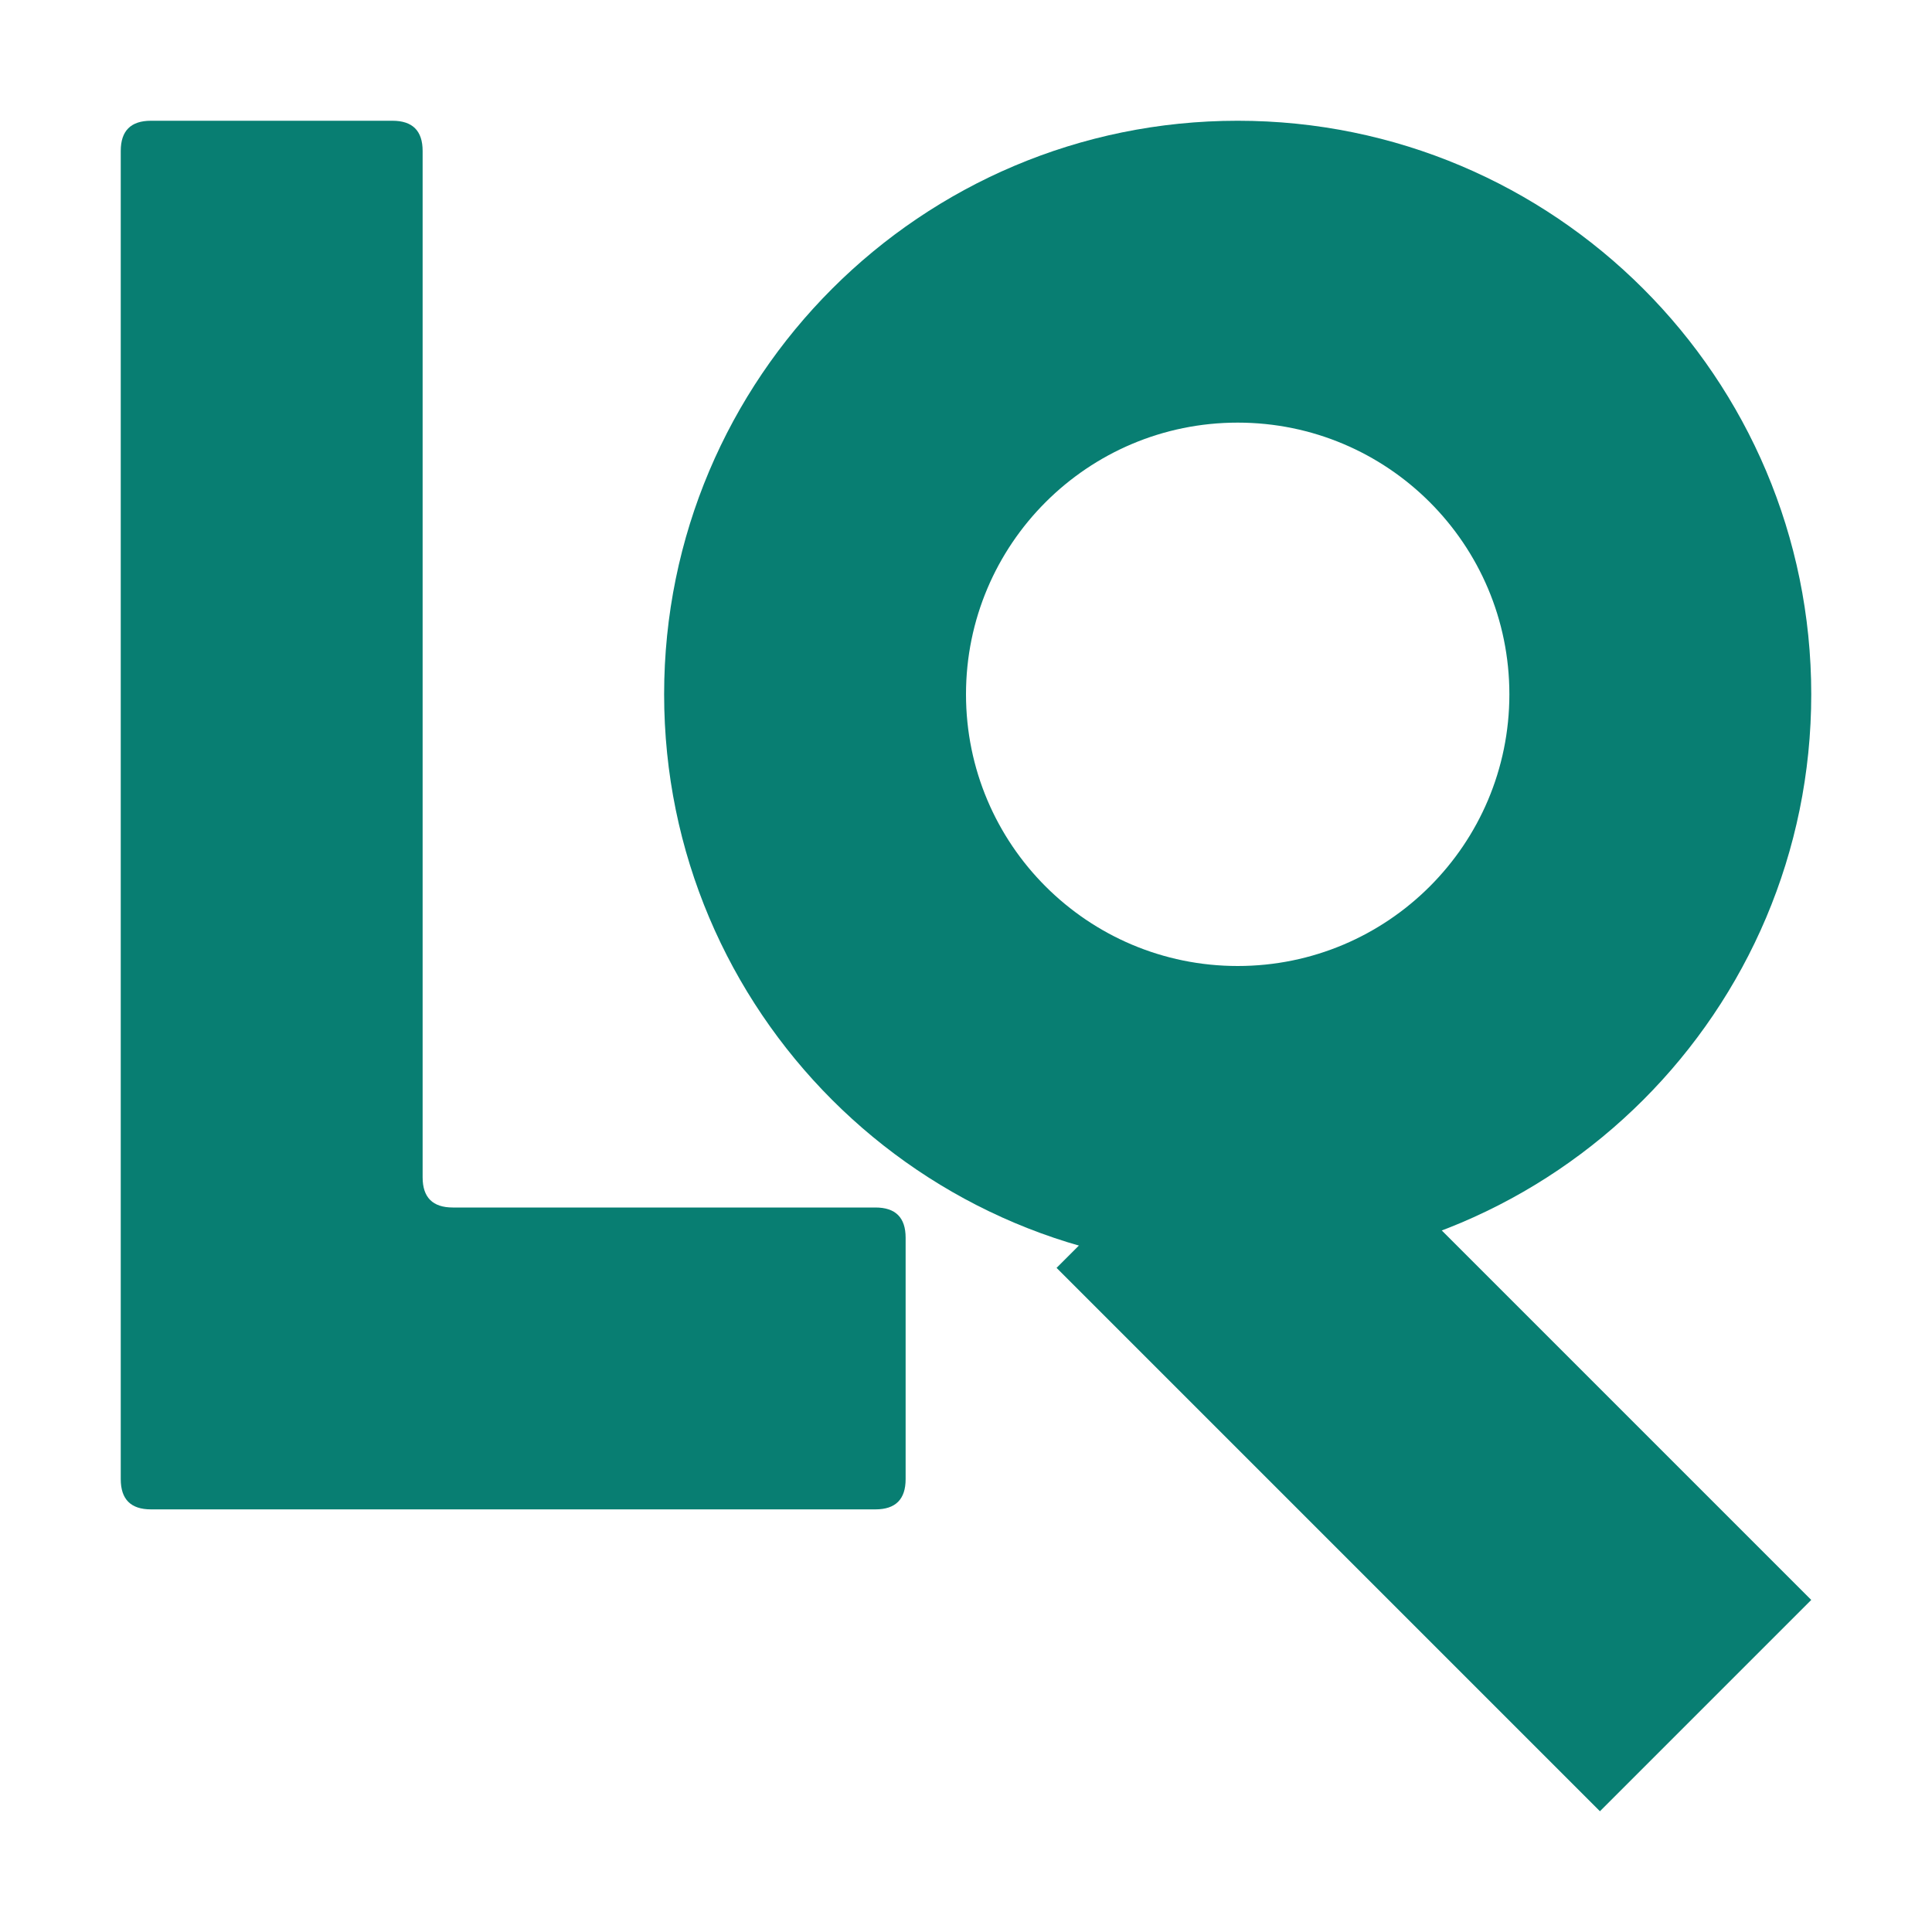
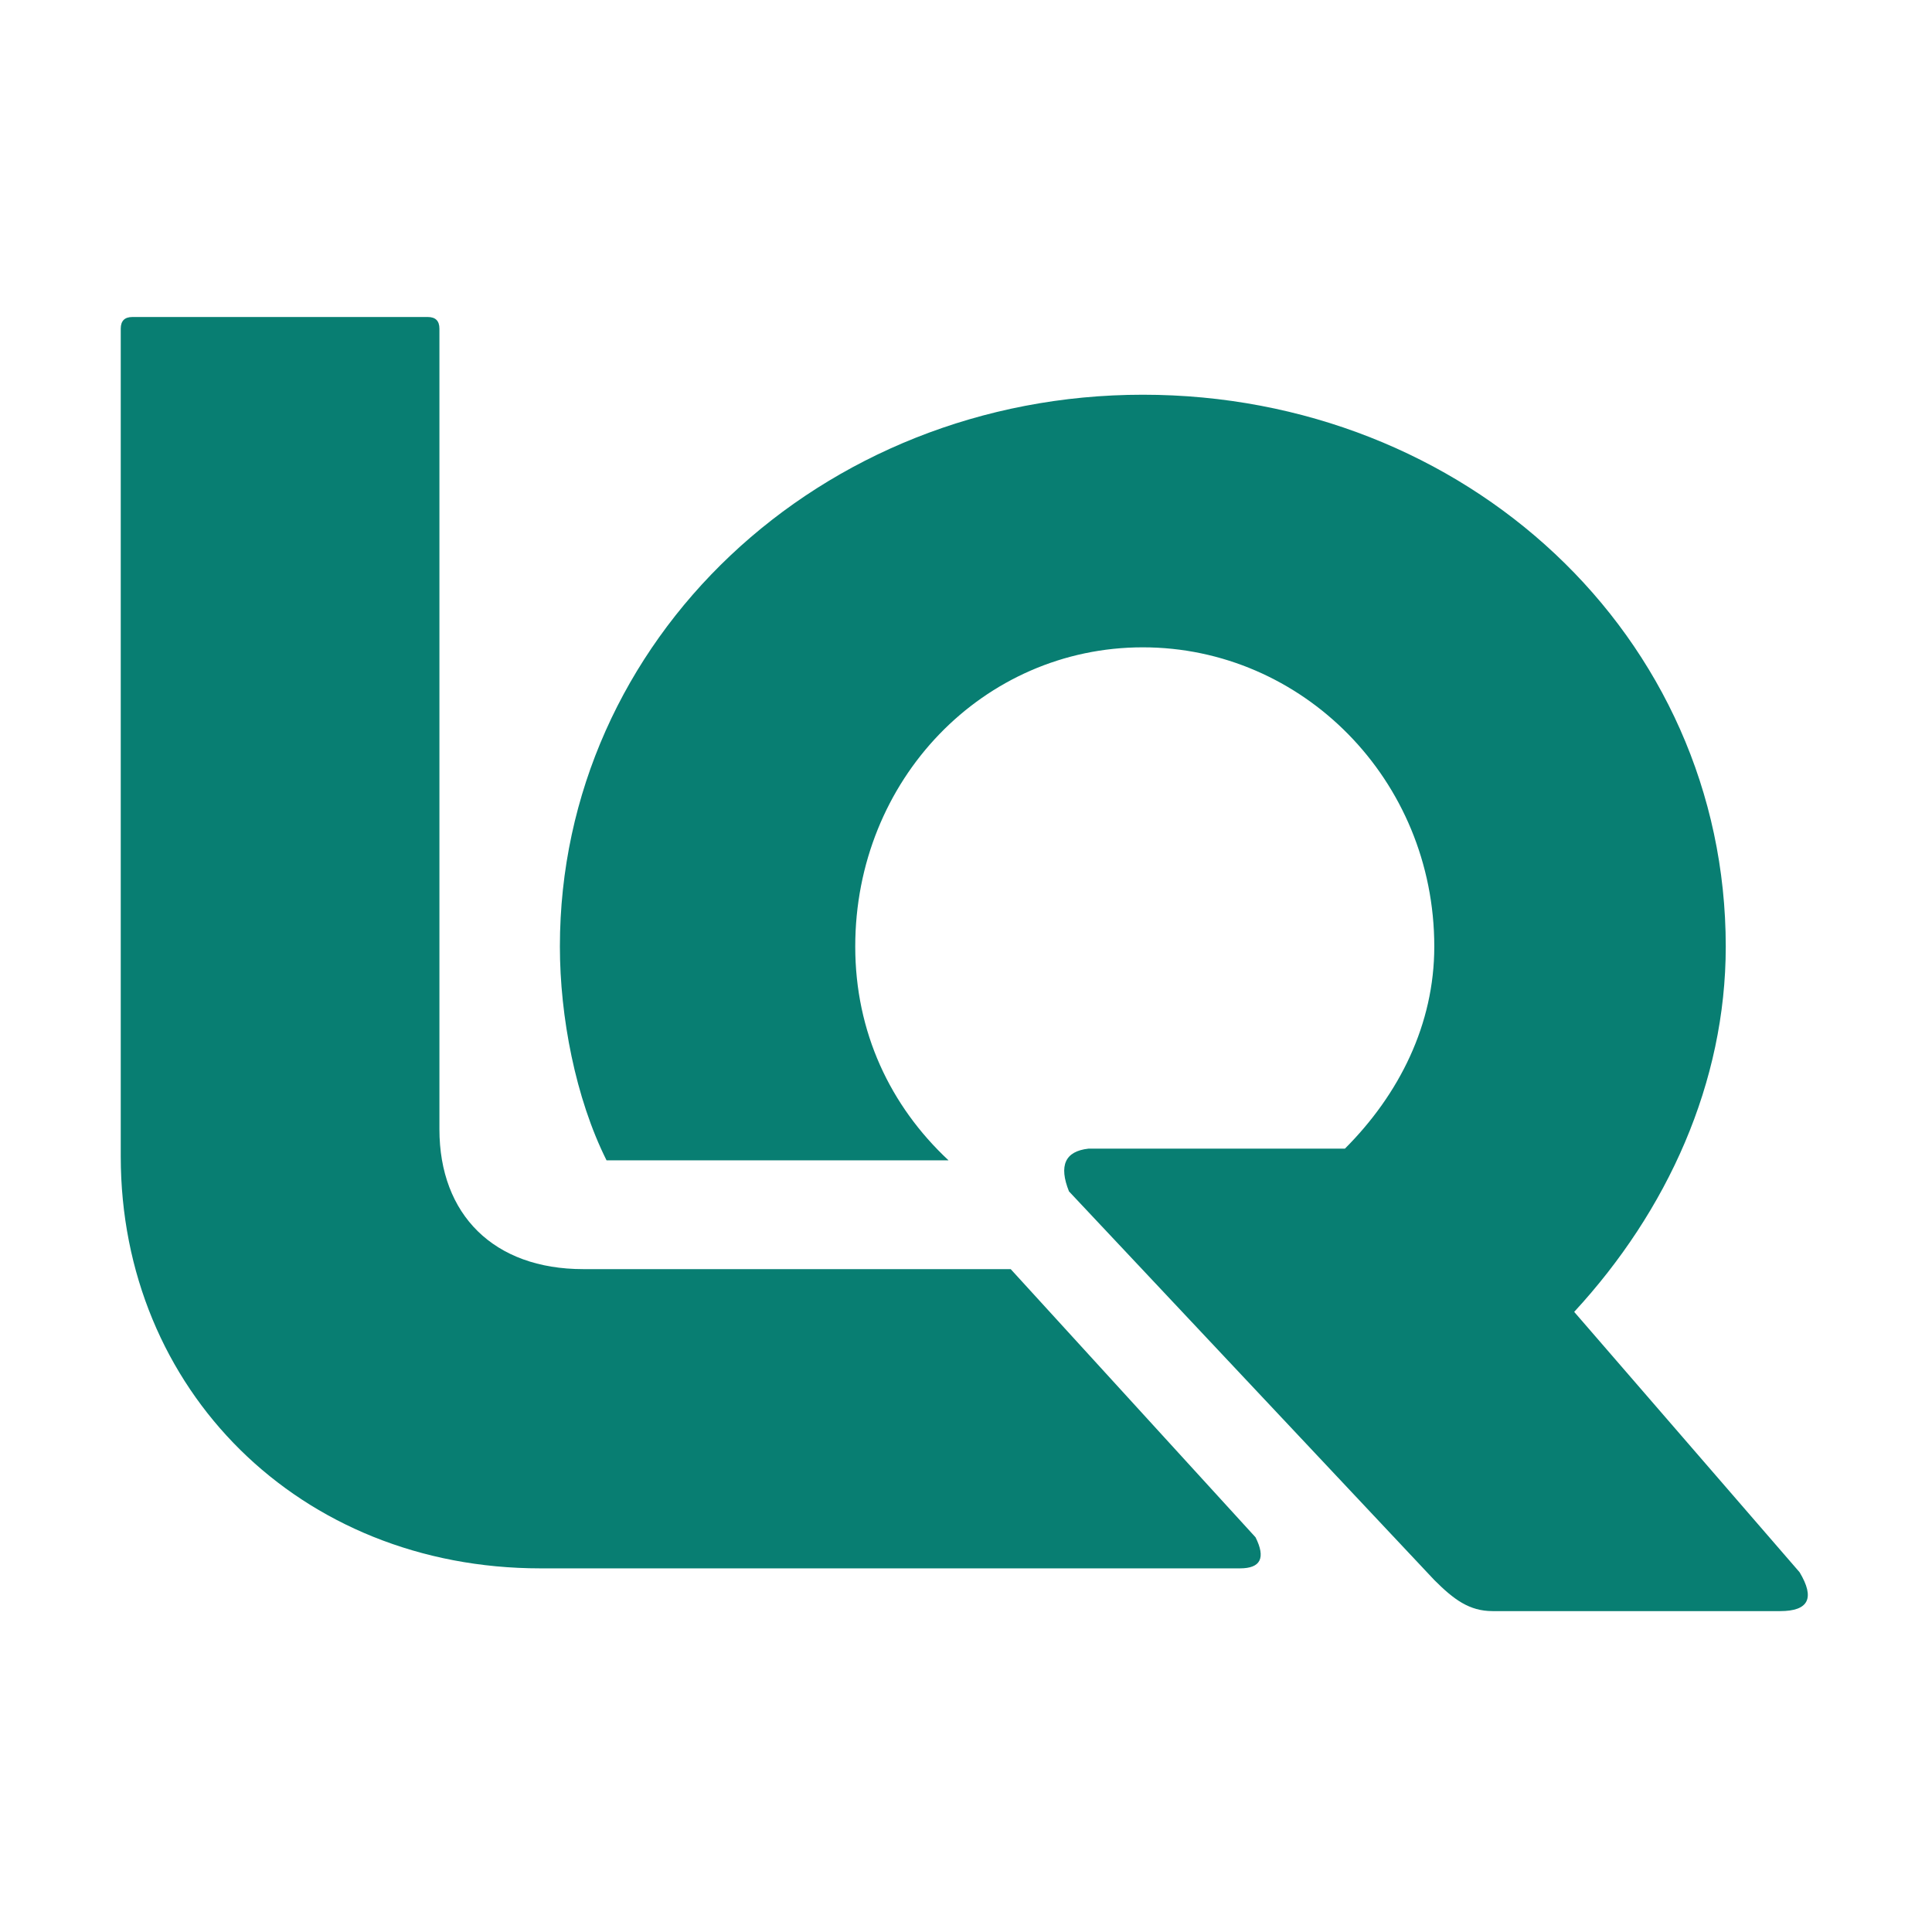
<svg xmlns="http://www.w3.org/2000/svg" width="512" height="512" viewBox="0 0 512 512" role="img" aria-label="LINQS LQ symbol">
-   <g transform="translate(32 32)">
-     <g fill="#087e72">
-       <path d="M8 0H72Q80 0 80 8V280Q80 288 88 288H200Q208 288 208 296V360Q208 368 200 368H8Q0 368 0 360V8Q0 0 8 0Z" />
-       <path fill-rule="evenodd" d="M448 152A152 152 0 1 1 144 152A152 152 0 1 1 448 152ZM368 152A72 72 0 1 0 224 152A72 72 0 1 0 368 152Z" />
-       <path d="M248 304L304 248L448 392L392 448Z" />
-     </g>
+   <g transform="translate(32 84.009) scale(1.029885) translate(-139 -189)" fill="#087e72">
+     <path d="M142 189H218Q221 189 221 192V398C221 420 235 434 258 434H368L431 503Q435 511 427 511H247C185 511 139 465 139 405V192Q139 189 142 189Z" />
+     <path d="M264 406C256 390 252 369 252 351C252 272 319 209 402 209C485 209 552 271 552 351C552 386 537 419 513 445L571 512Q577 522 566 522H492C486 522 482 519 477 514L383 414Q379 404 388 403H454C468 389 477 371 477 351C477 308 443 274 402 274C361 274 328 308 328 351C328 373 337 392 352 406Z" />
  </g>
</svg>
